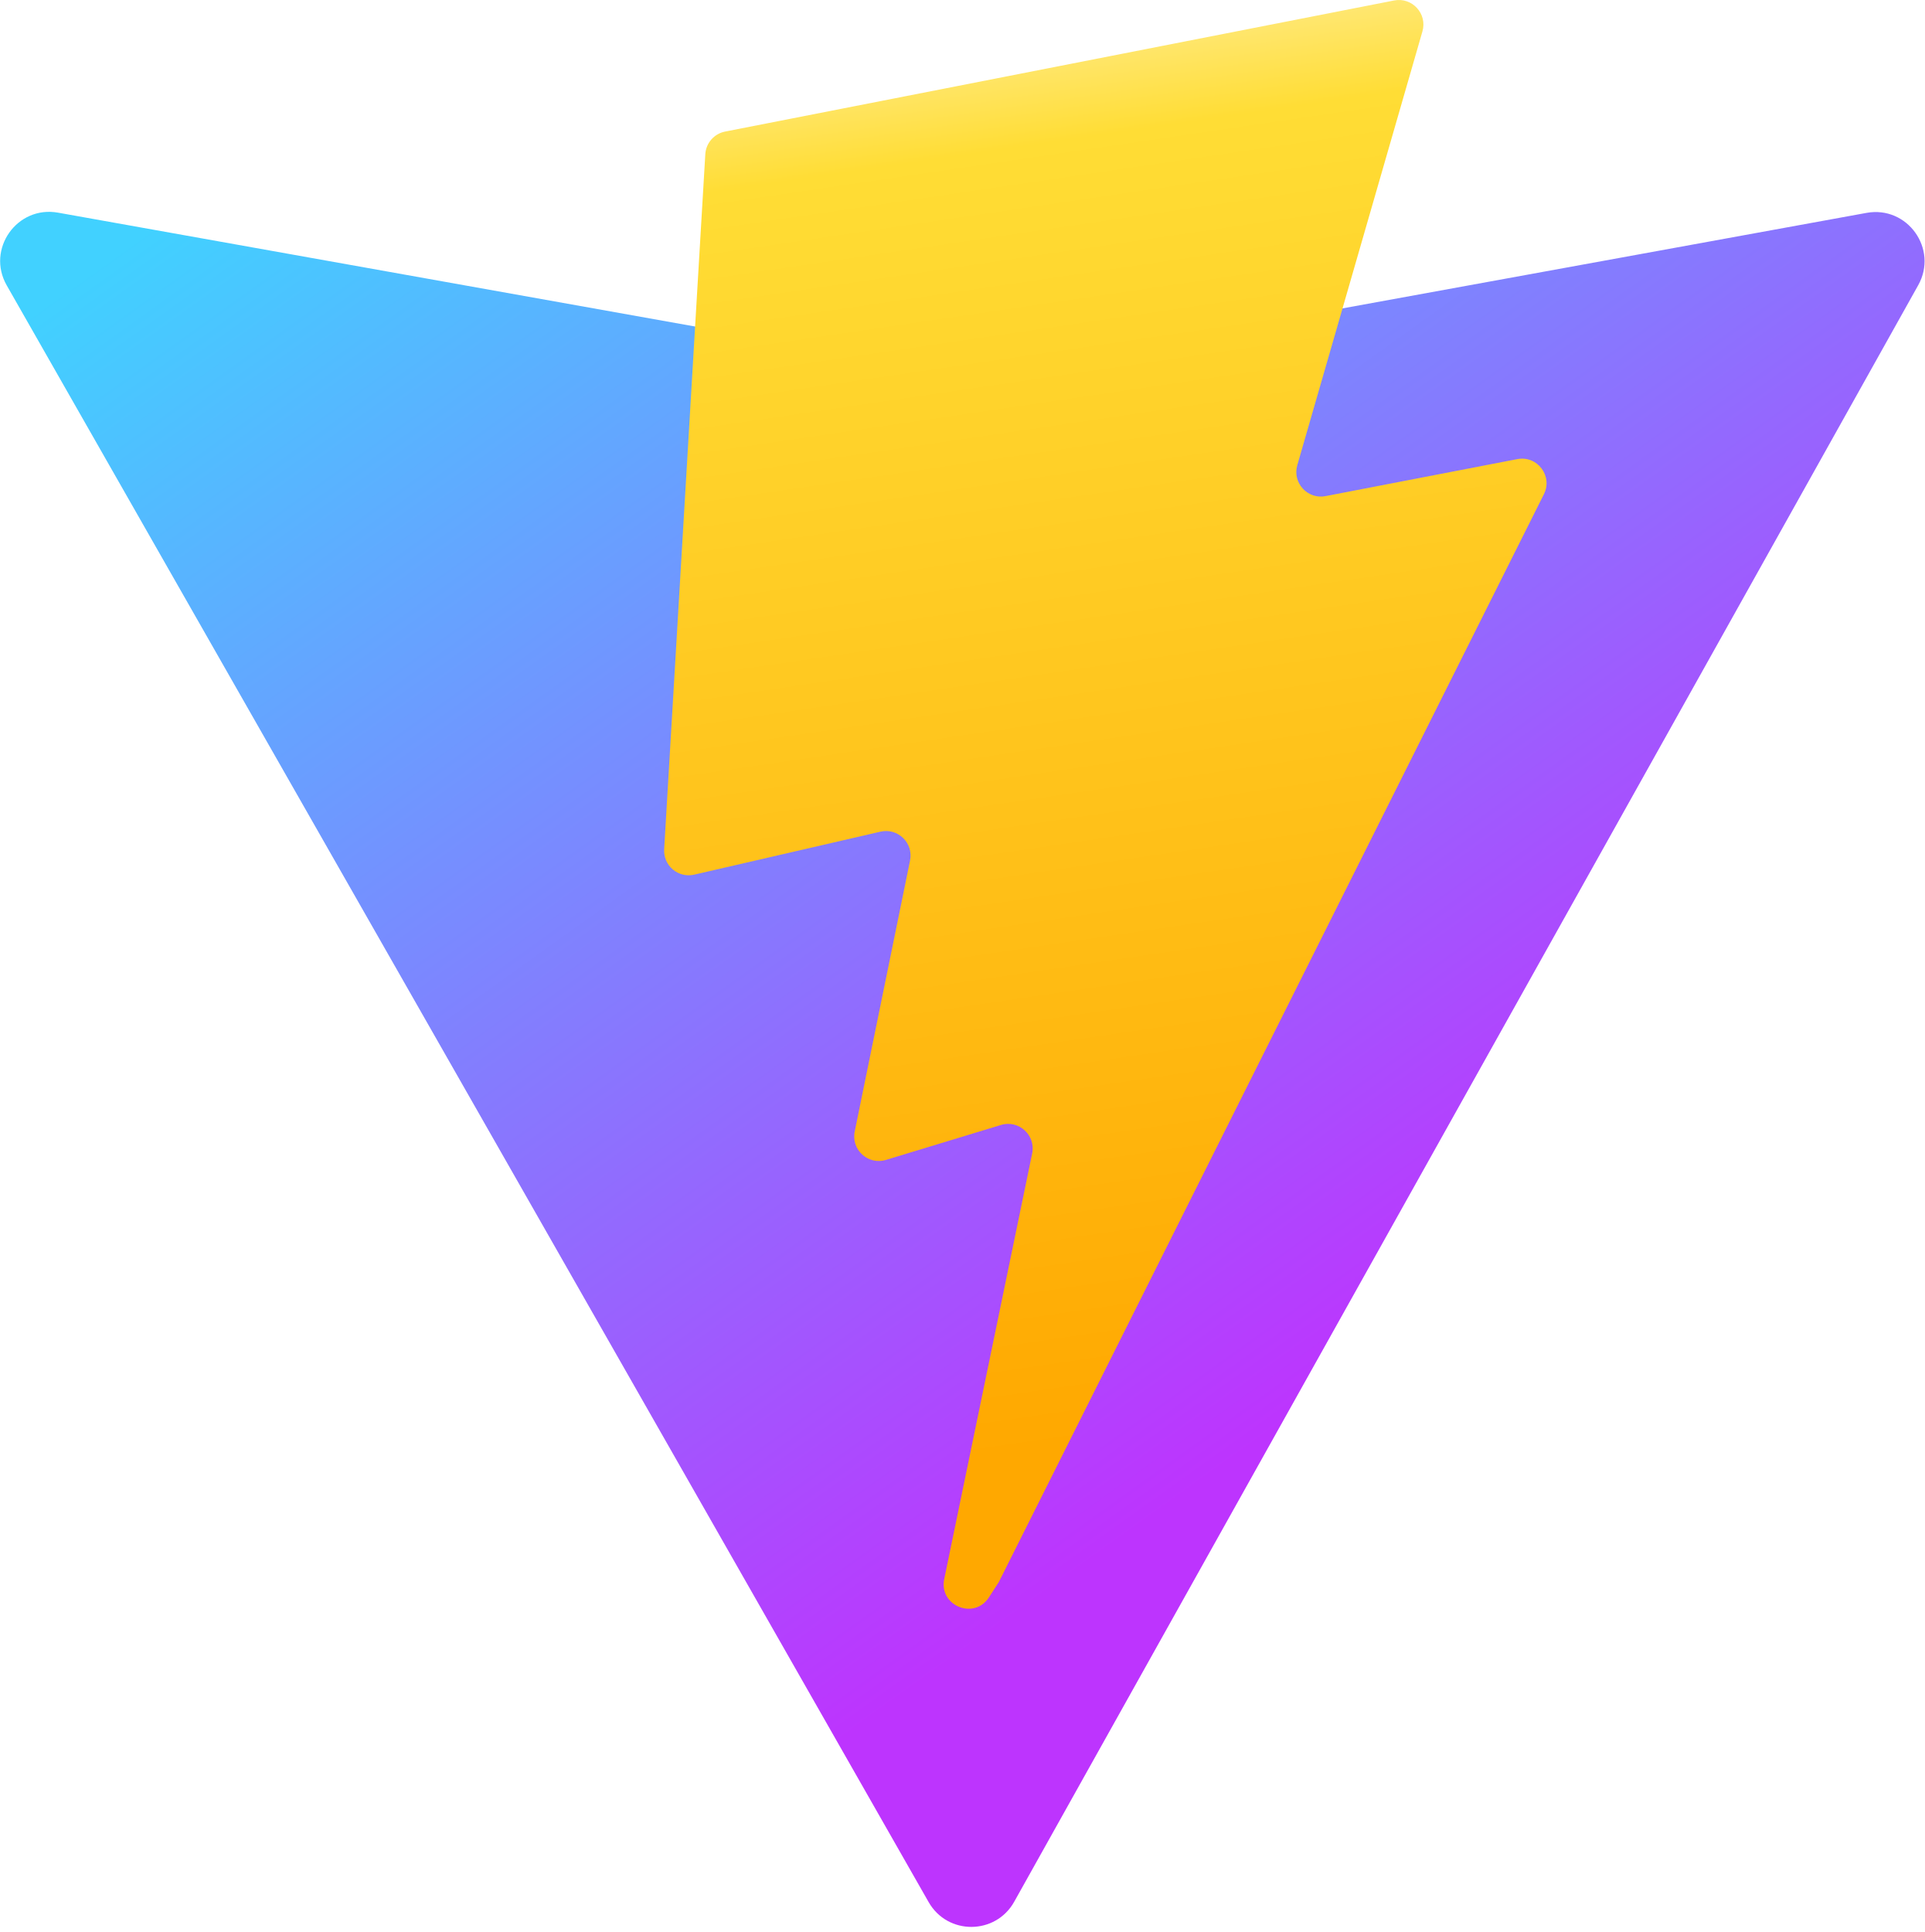
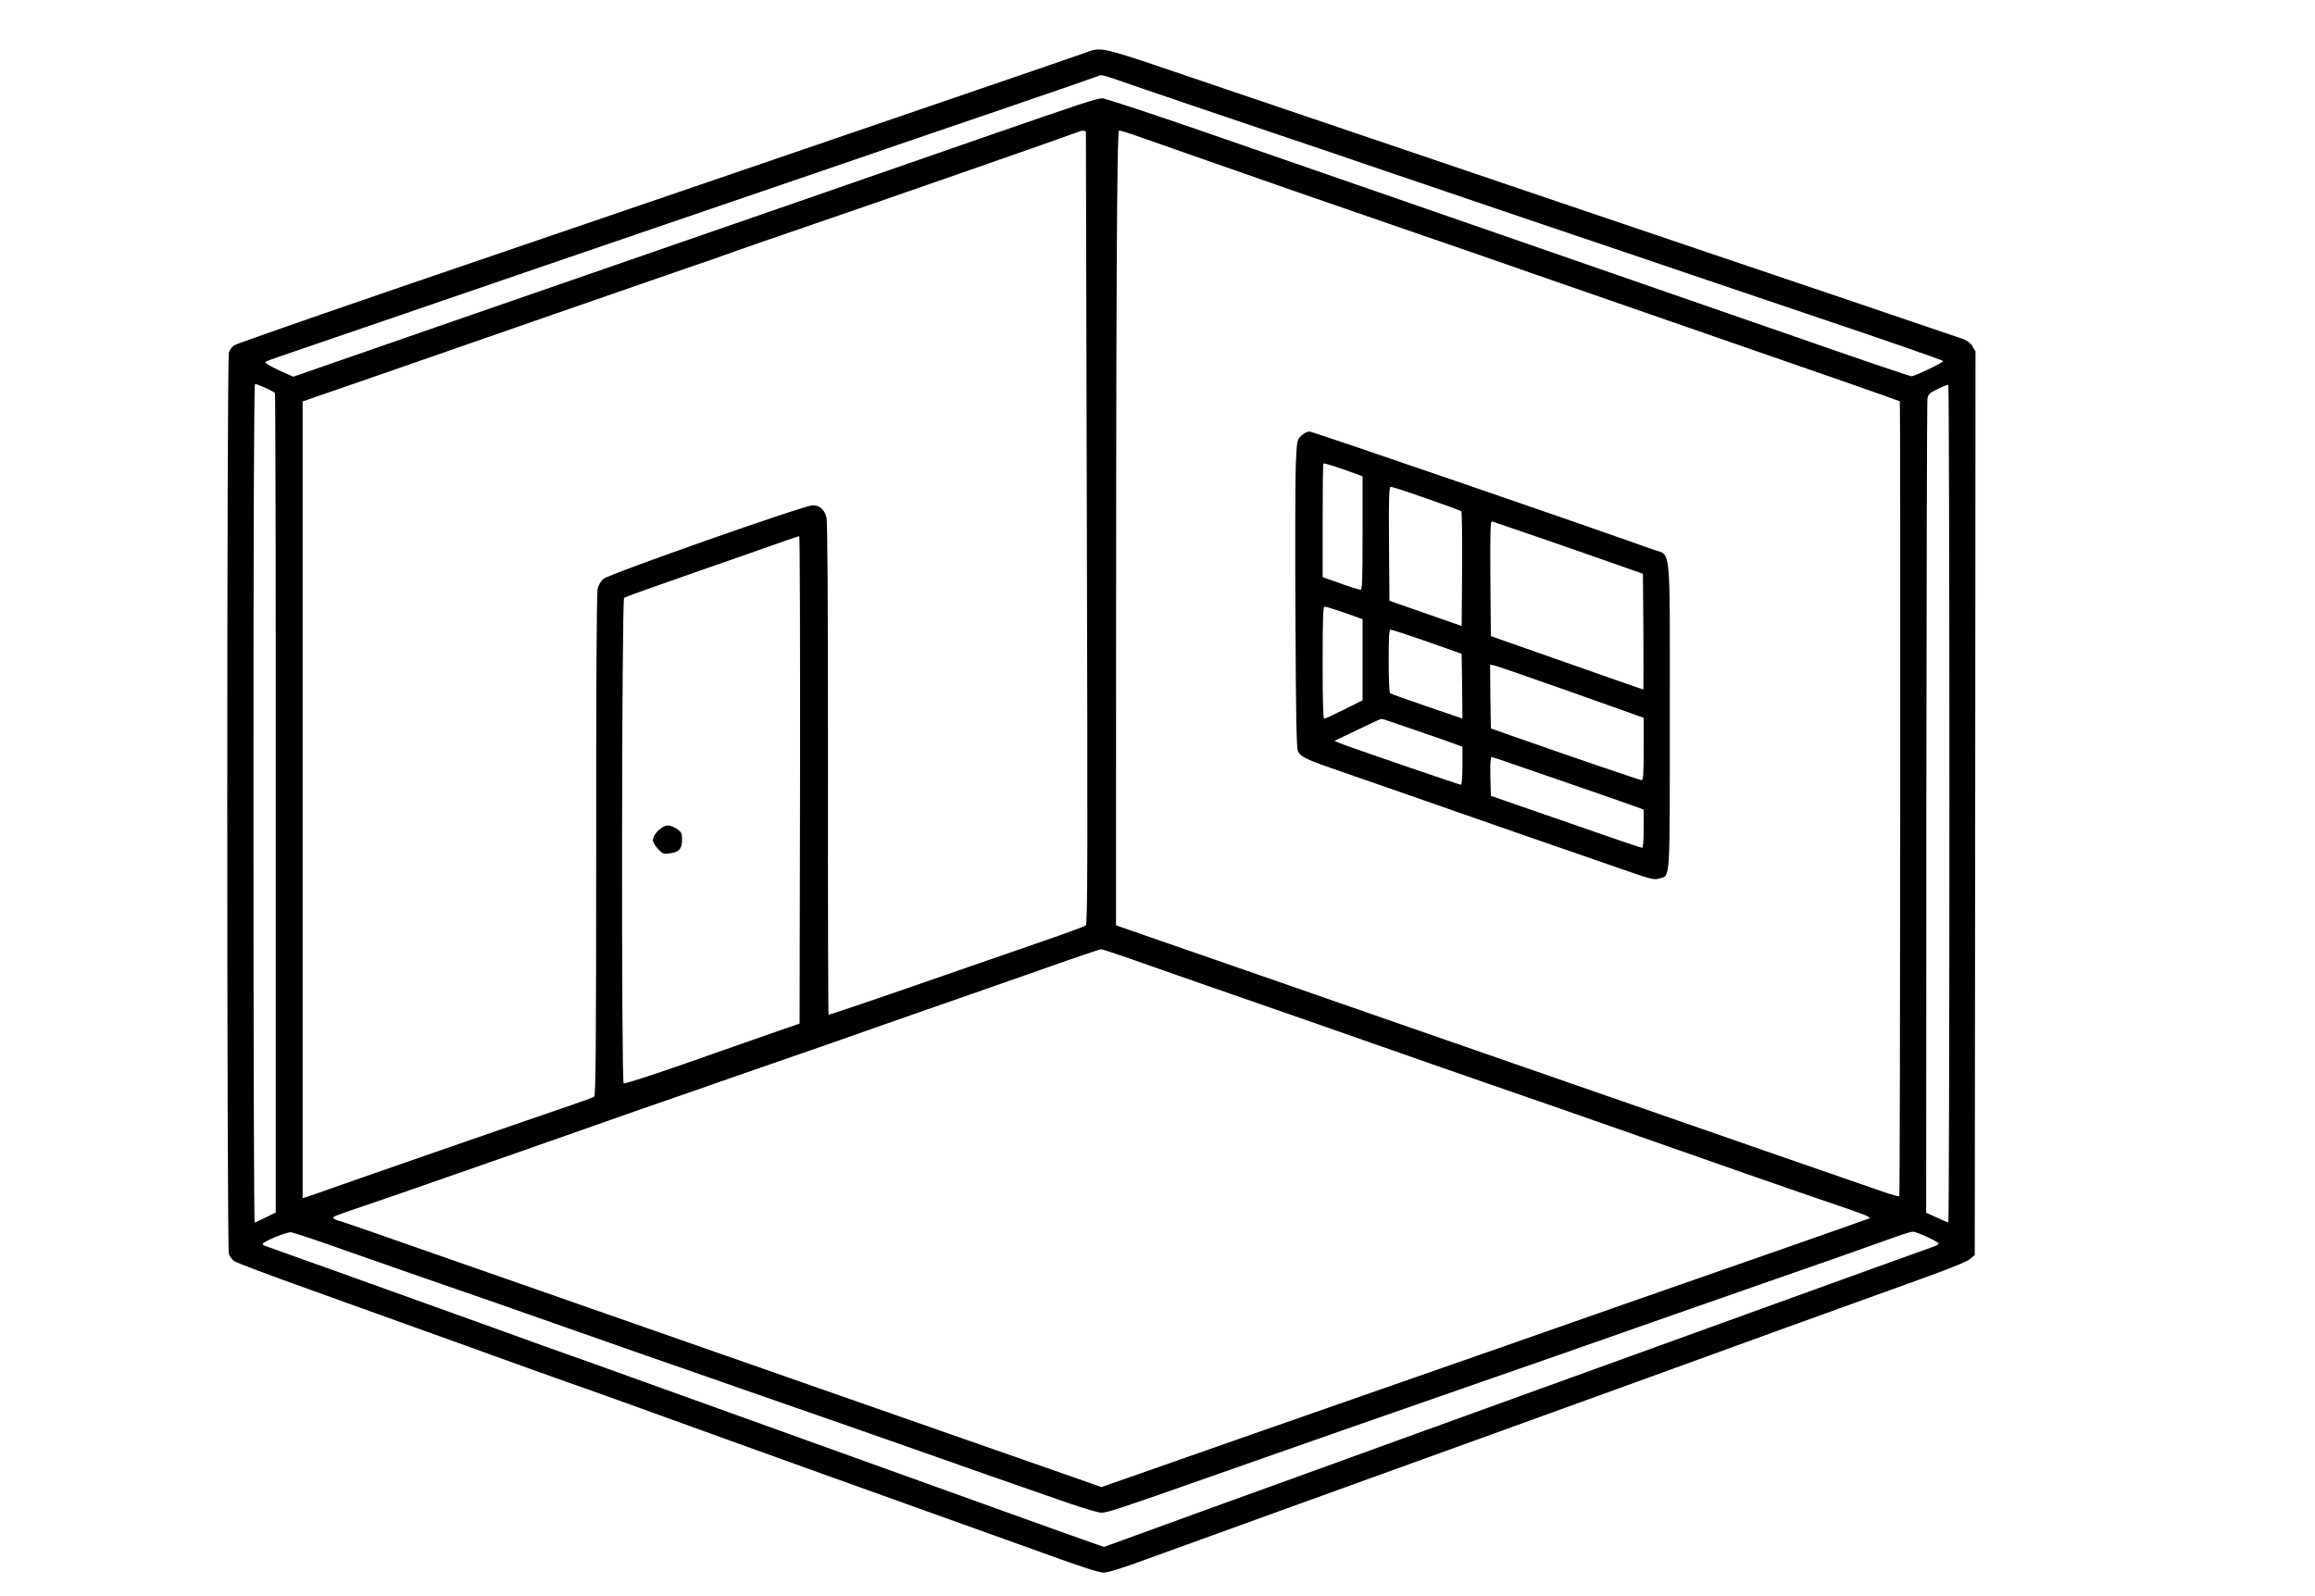
- <svg xmlns="http://www.w3.org/2000/svg" aria-hidden="true" role="img" class="iconify iconify--logos" width="31.88" height="32" preserveAspectRatio="xMidYMid meet" viewBox="0 0 256 257">
-   <defs>
-     <linearGradient id="IconifyId1813088fe1fbc01fb466" x1="-.828%" x2="57.636%" y1="7.652%" y2="78.411%">
-       <stop offset="0%" stop-color="#41D1FF" />
-       <stop offset="100%" stop-color="#BD34FE" />
-     </linearGradient>
-     <linearGradient id="IconifyId1813088fe1fbc01fb467" x1="43.376%" x2="50.316%" y1="2.242%" y2="89.03%">
-       <stop offset="0%" stop-color="#FFEA83" />
-       <stop offset="8.333%" stop-color="#FFDD35" />
-       <stop offset="100%" stop-color="#FFA800" />
-     </linearGradient>
-   </defs>
-   <path fill="url(#IconifyId1813088fe1fbc01fb466)" d="M255.153 37.938L134.897 252.976c-2.483 4.44-8.862 4.466-11.382.048L.875 37.958c-2.746-4.814 1.371-10.646 6.827-9.67l120.385 21.517a6.537 6.537 0 0 0 2.322-.004l117.867-21.483c5.438-.991 9.574 4.796 6.877 9.62Z" />
-   <path fill="url(#IconifyId1813088fe1fbc01fb467)" d="M185.432.063L96.44 17.501a3.268 3.268 0 0 0-2.634 3.014l-5.474 92.456a3.268 3.268 0 0 0 3.997 3.378l24.777-5.718c2.318-.535 4.413 1.507 3.936 3.838l-7.361 36.047c-.495 2.426 1.782 4.5 4.151 3.78l15.304-4.649c2.372-.72 4.652 1.36 4.15 3.788l-11.698 56.621c-.732 3.542 3.979 5.473 5.943 2.437l1.313-2.028l72.516-144.72c1.215-2.423-.88-5.186-3.54-4.672l-25.505 4.922c-2.396.462-4.435-1.77-3.759-4.114l16.646-57.705c.677-2.35-1.37-4.583-3.769-4.113Z" />
+ <svg xmlns="http://www.w3.org/2000/svg" version="1.0" width="1507pt" height="1039pt" viewBox="0 0 1507 1039" preserveAspectRatio="xMidYMid meet">
+   <g transform="translate(0,1039) scale(0.1,-0.1)" fill="#000000" stroke="none">
+     <path d="M7085 10054 c-22 -9 -380 -132 -795 -274 -1022 -350 -2375 -813 -3670 -1255 -591 -203 -1085 -375 -1097 -384 -12 -9 -27 -29 -33 -45 -14 -41 -14 -5831 0 -5872 6 -16 22 -37 35 -46 13 -10 237 -94 497 -187 260 -93 718 -258 1018 -366 300 -109 588 -212 640 -230 122 -42 636 -227 1085 -390 329 -119 744 -268 1420 -510 160 -57 440 -158 624 -224 225 -82 347 -121 375 -121 28 0 122 29 276 86 129 47 534 194 900 326 366 132 787 284 935 338 149 54 491 177 760 275 270 97 762 276 1095 397 333 121 702 255 820 297 118 43 351 127 518 187 195 70 315 118 335 135 l32 27 3 2942 2 2942 -20 33 c-14 23 -35 38 -68 50 -26 9 -353 120 -727 247 -374 126 -797 270 -940 318 -143 49 -539 183 -880 298 -535 181 -1281 434 -2677 908 -355 120 -386 126 -463 98z m161 -175 c95 -34 1050 -358 1159 -394 55 -18 294 -99 530 -180 237 -80 729 -248 1095 -372 366 -123 769 -260 895 -303 127 -43 566 -192 978 -331 411 -138 747 -256 747 -260 0 -10 -186 -99 -207 -99 -7 0 -240 78 -516 174 -1046 363 -2004 695 -2612 906 -346 120 -962 333 -1368 474 -405 141 -753 256 -771 256 -35 0 -141 -35 -726 -238 -433 -151 -1996 -693 -3438 -1192 l-1103 -383 -95 43 c-52 24 -91 47 -86 52 9 9 -20 -1 762 266 338 116 741 254 895 307 154 53 489 168 745 255 256 87 782 267 1170 400 388 133 961 330 1274 436 314 107 572 197 575 199 9 10 39 5 97 -16z m-177 -351 c0 -7 3 -1170 6 -2584 6 -2145 5 -2572 -7 -2580 -7 -6 -134 -53 -283 -104 -148 -51 -521 -180 -828 -287 -308 -107 -561 -192 -563 -190 -3 3 -5 723 -4 1601 0 1097 -3 1609 -10 1637 -14 52 -45 79 -89 79 -54 0 -1329 -448 -1364 -480 -16 -14 -32 -42 -37 -65 -6 -24 -10 -695 -9 -1669 0 -1320 -3 -1631 -13 -1637 -7 -5 -71 -28 -143 -53 -187 -63 -1568 -542 -1645 -571 -36 -13 -75 -26 -87 -30 l-23 -6 0 2593 0 2594 523 181 c622 217 1692 588 1972 685 110 37 250 86 310 108 61 22 254 89 430 149 584 200 1750 607 1805 629 35 15 60 14 59 0z m328 -22 c54 -19 274 -96 488 -171 418 -147 629 -220 1325 -460 245 -84 582 -201 750 -260 168 -58 602 -209 965 -335 980 -339 1437 -499 1442 -503 6 -6 3 -5170 -3 -5176 -3 -3 -47 9 -97 26 -167 57 -1044 362 -1512 525 -253 88 -620 215 -815 283 -195 68 -564 196 -820 285 -256 89 -672 234 -925 322 -253 88 -566 196 -695 241 l-235 82 0 818 c0 3301 5 4357 20 4357 8 0 59 -15 112 -34z m-5670 -1641 c31 -14 60 -30 63 -35 3 -5 6 -1207 5 -2672 l0 -2663 -65 -32 c-36 -18 -68 -33 -72 -33 -5 0 -8 1228 -8 2730 0 1760 3 2730 10 2730 5 0 35 -11 67 -25z m10963 -2711 c0 -1498 -3 -2724 -7 -2724 -3 0 -37 14 -75 32 l-69 31 1 2631 c1 1447 4 2647 7 2667 5 32 11 39 67 66 33 17 64 29 69 26 4 -2 7 -1230 7 -2729z m-7482 159 l-3 -1588 -225 -78 c-124 -44 -379 -133 -567 -199 -189 -65 -347 -116 -353 -113 -16 10 -13 3152 3 3162 12 8 171 65 512 184 94 32 271 94 395 138 124 44 228 80 233 80 4 1 6 -713 5 -1586z m2139 -1162 c92 -33 330 -116 528 -185 335 -116 1078 -375 1435 -501 85 -30 317 -110 515 -179 198 -68 484 -168 635 -221 616 -217 1287 -451 1480 -516 198 -67 240 -84 230 -92 -3 -2 -248 -88 -545 -192 -529 -184 -1572 -549 -1770 -619 -55 -19 -383 -134 -730 -255 -622 -217 -1358 -474 -1752 -613 l-203 -71 -187 66 c-104 36 -460 161 -793 277 -333 117 -873 305 -1200 420 -327 114 -1000 350 -1495 523 -1204 421 -1249 437 -1290 448 -19 6 -35 14 -35 18 0 11 -3 10 235 91 110 37 337 116 505 175 168 59 361 126 430 150 69 24 280 98 470 165 190 67 408 144 485 170 77 26 284 98 460 160 176 61 390 136 475 165 85 29 272 94 415 145 143 50 447 157 675 236 228 80 510 178 625 219 116 40 215 74 222 74 6 1 87 -26 180 -58z m-5077 -1911 c190 -67 422 -148 515 -180 259 -89 595 -206 960 -335 182 -64 393 -138 470 -165 77 -26 374 -130 660 -230 286 -100 590 -206 675 -235 85 -30 297 -104 470 -165 290 -103 486 -171 946 -331 95 -32 186 -59 203 -59 39 0 115 25 711 235 652 229 1176 413 1615 565 418 145 799 278 1245 435 168 59 447 156 620 217 453 157 870 304 979 344 52 19 103 34 113 34 25 0 168 -66 168 -77 0 -5 -15 -14 -32 -20 -102 -36 -727 -262 -1213 -438 -308 -112 -828 -300 -1155 -418 -327 -119 -824 -298 -1105 -400 -280 -102 -643 -233 -805 -292 -162 -58 -481 -174 -709 -257 l-415 -151 -45 16 c-25 8 -305 108 -621 222 -641 230 -1942 699 -2410 867 -168 61 -341 123 -385 138 -44 15 -276 98 -515 185 -613 221 -1451 521 -1477 530 -13 3 -23 10 -23 14 0 16 155 80 185 77 17 -2 185 -58 375 -126z" />
+     <path d="M8470 7552 c-27 -28 -28 -30 -35 -193 -3 -90 -5 -540 -2 -999 3 -640 7 -841 16 -861 19 -38 51 -54 284 -134 117 -40 453 -157 747 -260 294 -103 605 -211 690 -240 85 -30 254 -88 375 -130 204 -71 223 -76 257 -65 72 21 68 -44 68 1057 0 1151 11 1041 -110 1085 -411 148 -2215 768 -2235 768 -16 0 -38 -11 -55 -28z m358 -248 l42 -16 0 -369 c0 -314 -2 -369 -14 -369 -8 0 -67 18 -130 41 l-116 41 0 367 c0 202 2 370 5 373 5 4 92 -23 213 -68z m459 -160 c120 -42 221 -79 226 -83 4 -4 6 -174 5 -377 l-3 -370 -235 82 -235 82 -3 371 c-2 323 0 371 13 371 8 0 113 -34 232 -76z m718 -249 c154 -53 372 -129 485 -169 l205 -72 3 -377 c1 -207 1 -377 0 -377 -2 0 -226 78 -498 174 l-495 174 -3 376 c-2 299 0 375 10 371 7 -2 139 -47 293 -100z m-1284 -484 c46 -16 99 -35 117 -41 l32 -12 0 -264 0 -264 -120 -60 c-66 -33 -124 -60 -130 -60 -7 0 -10 125 -10 365 0 295 3 365 13 365 7 0 51 -13 98 -29z m570 -199 l224 -79 3 -211 2 -211 -231 79 c-127 44 -235 82 -240 86 -5 3 -9 97 -9 210 0 163 3 204 13 204 8 0 114 -35 238 -78z m937 -328 l472 -168 0 -203 c0 -158 -3 -203 -13 -203 -11 0 -416 138 -832 284 l-150 53 -3 207 -2 208 27 -5 c16 -3 241 -81 501 -173z m-1126 -210 c57 -19 162 -56 233 -80 72 -25 142 -50 158 -56 l27 -10 0 -124 c0 -68 -4 -124 -9 -124 -12 0 -757 256 -795 273 l-29 13 73 35 c40 19 108 51 149 71 42 20 79 37 83 37 4 1 54 -15 110 -35z m720 -250 c57 -20 173 -60 258 -89 216 -74 527 -182 578 -201 l42 -16 0 -124 c0 -84 -4 -124 -11 -124 -10 0 -199 65 -814 279 l-170 59 -3 126 c-2 80 1 126 8 126 5 0 56 -16 112 -36z" />
+     <path d="M4330 5012 c-45 -20 -80 -62 -80 -96 0 -8 14 -32 32 -52 30 -33 35 -36 75 -31 62 7 83 29 83 88 0 41 -4 50 -27 67 -35 24 -63 32 -83 24z" />
+   </g>
</svg>
